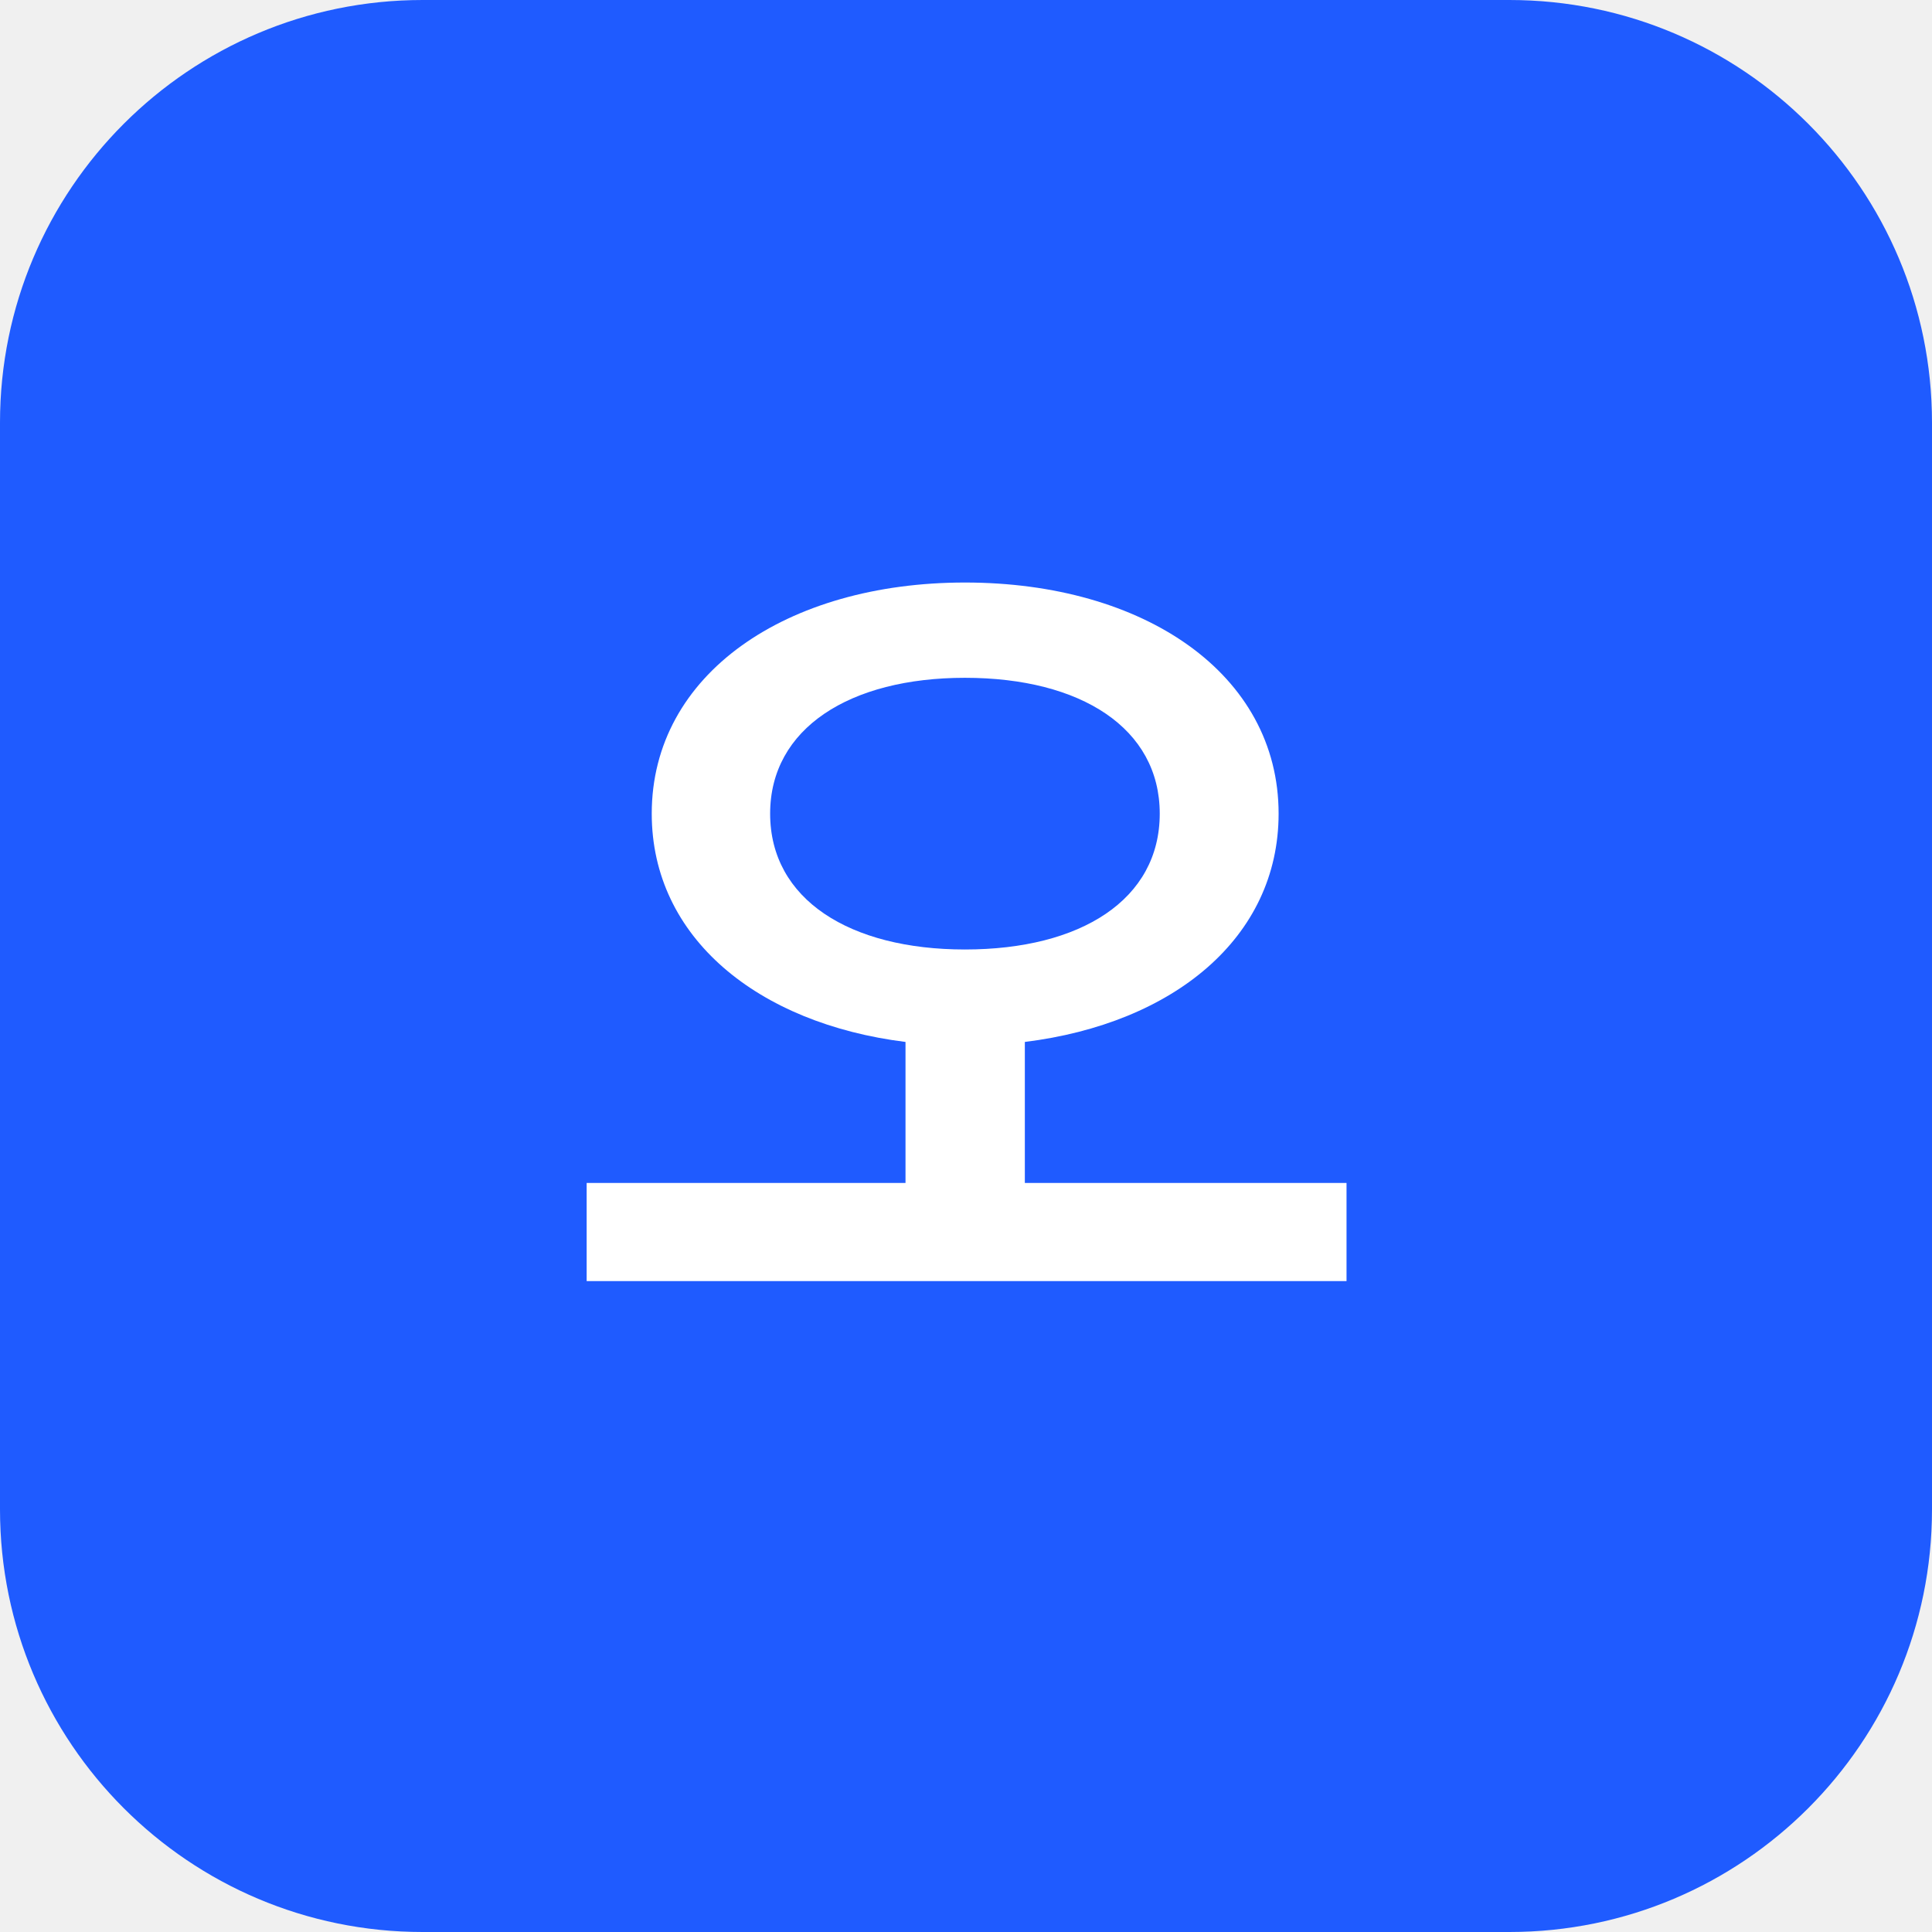
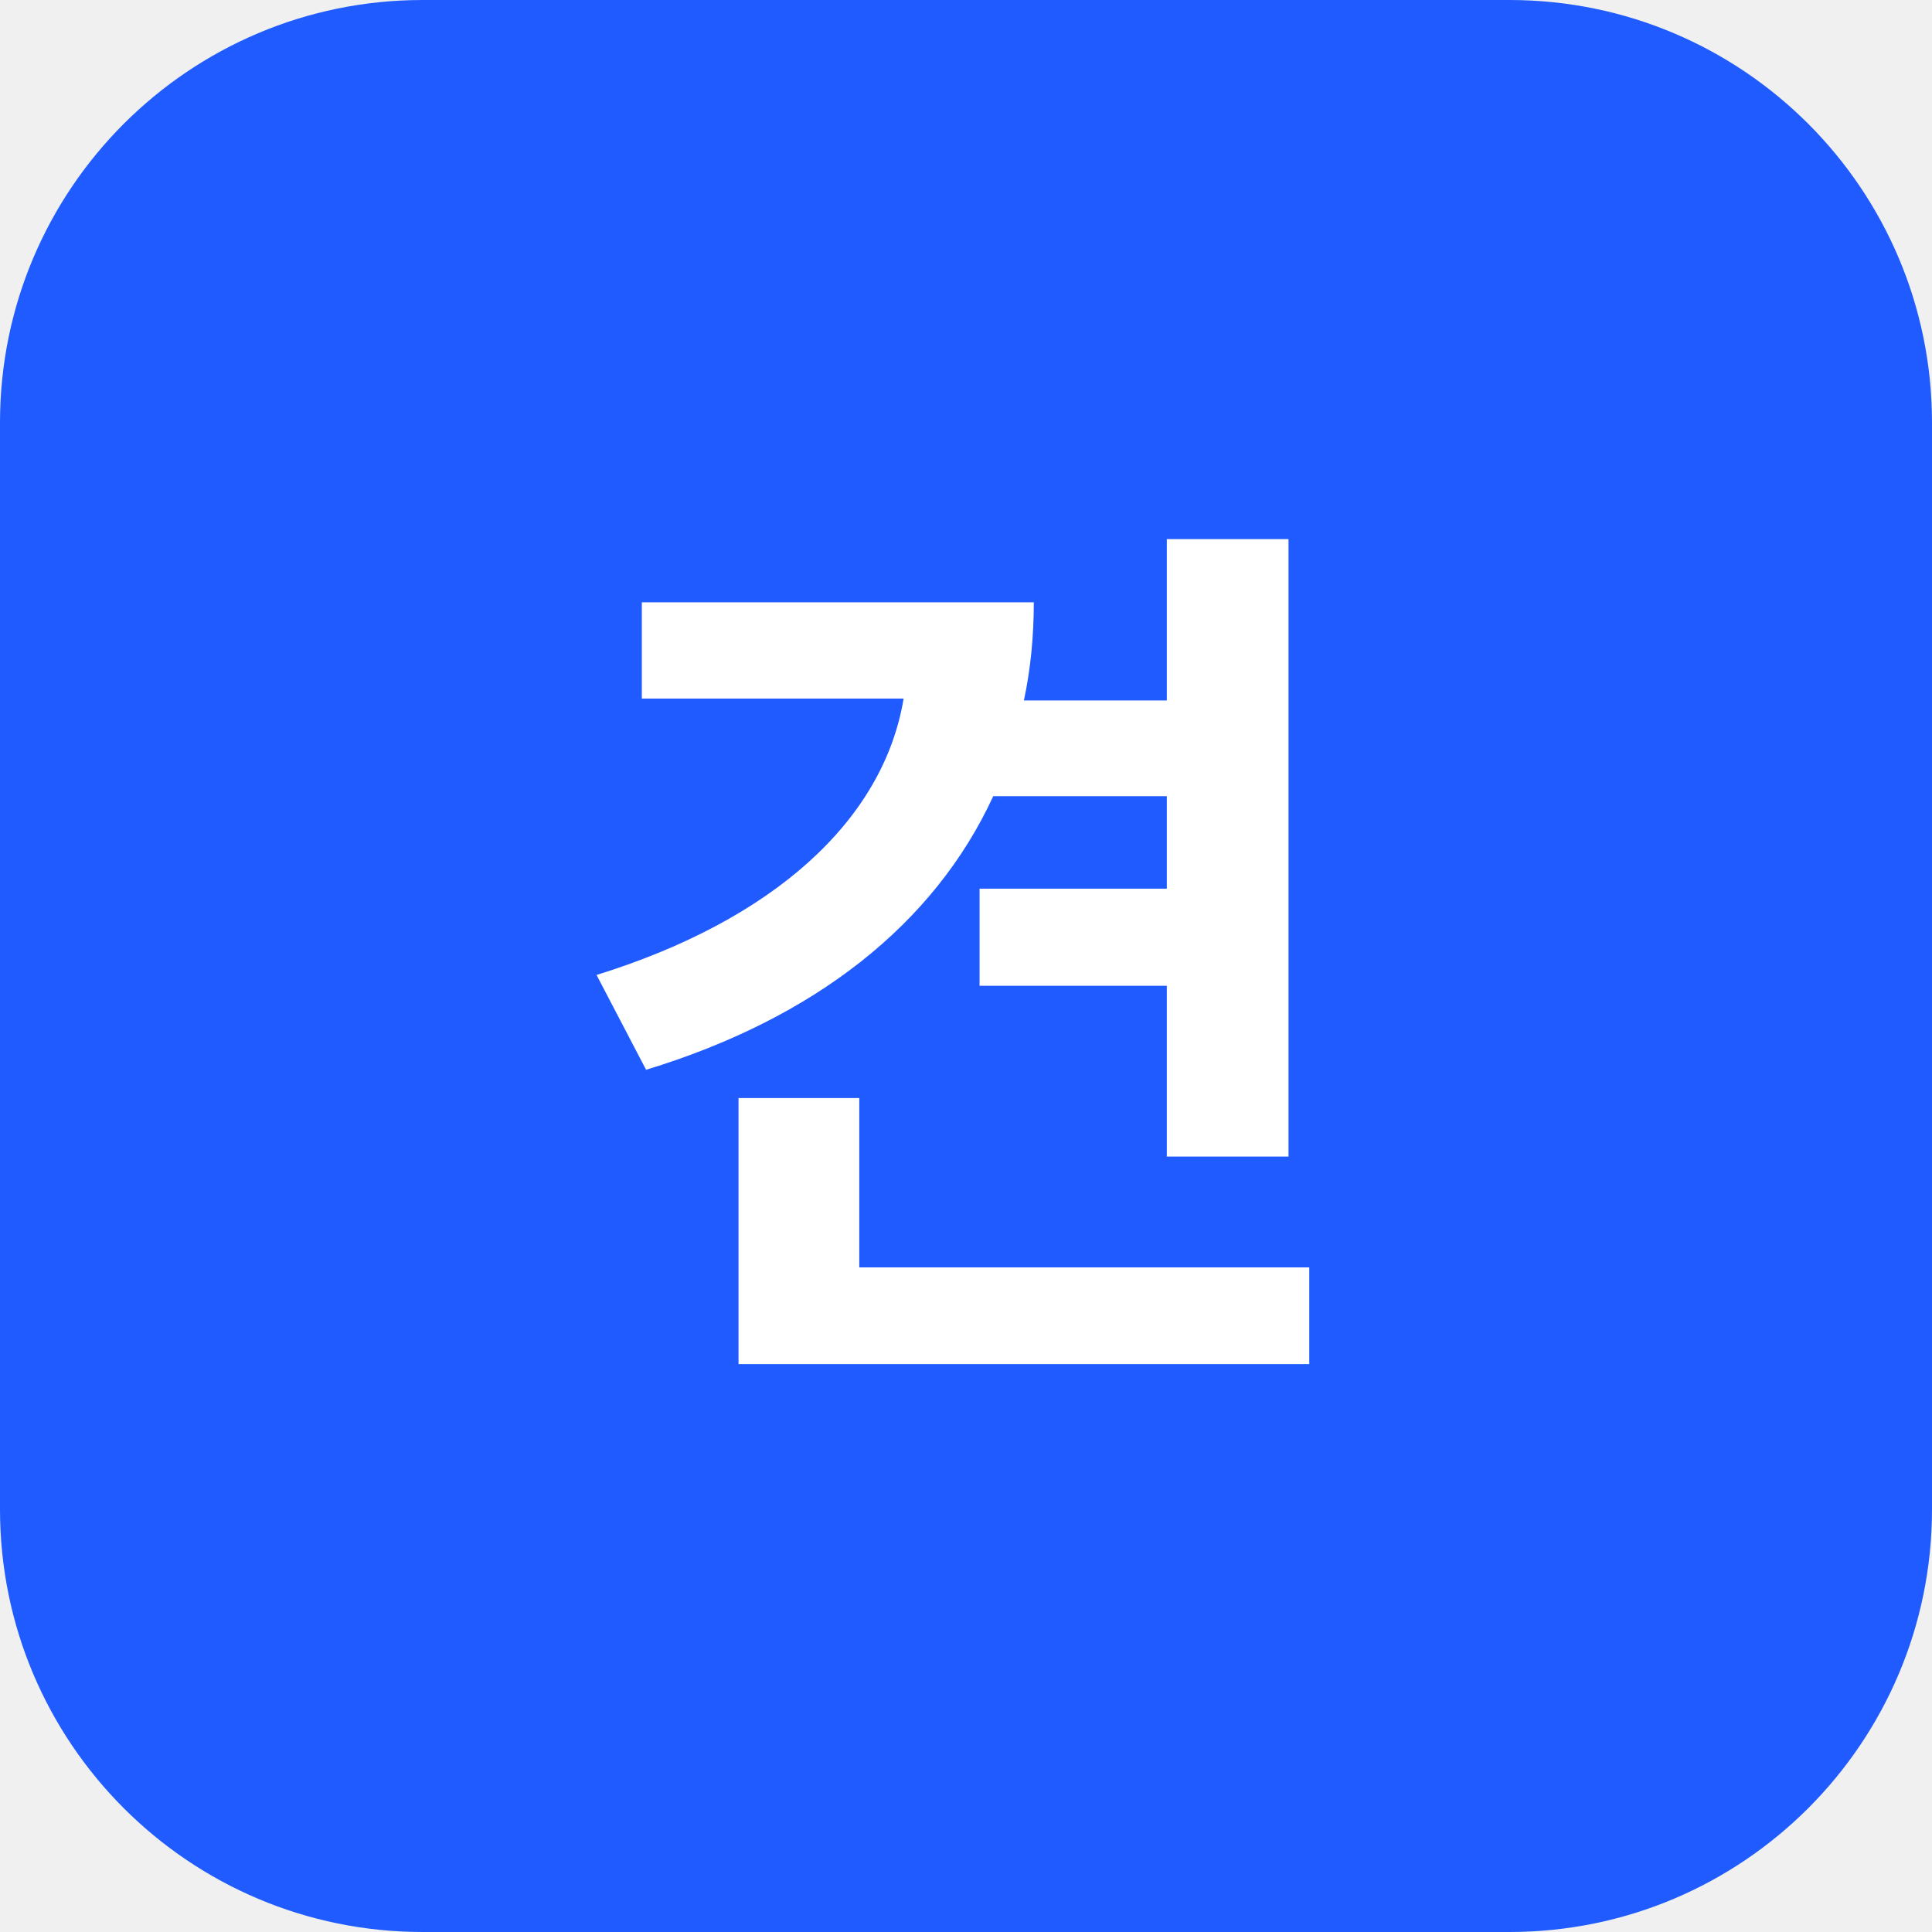
<svg xmlns="http://www.w3.org/2000/svg" viewBox="0 0 64 64">
  <rect width="64" height="64" rx="14" fill="#1F5BFF" />
-   <text x="32" y="43" font-size="30" font-family="sans-serif" font-weight="800" fill="#FFFFFF" text-anchor="middle">오</text>
+   <text x="32" y="43" font-size="30" font-family="sans-serif" font-weight="800" fill="#FFFFFF" text-anchor="middle">견</text>
</svg>
